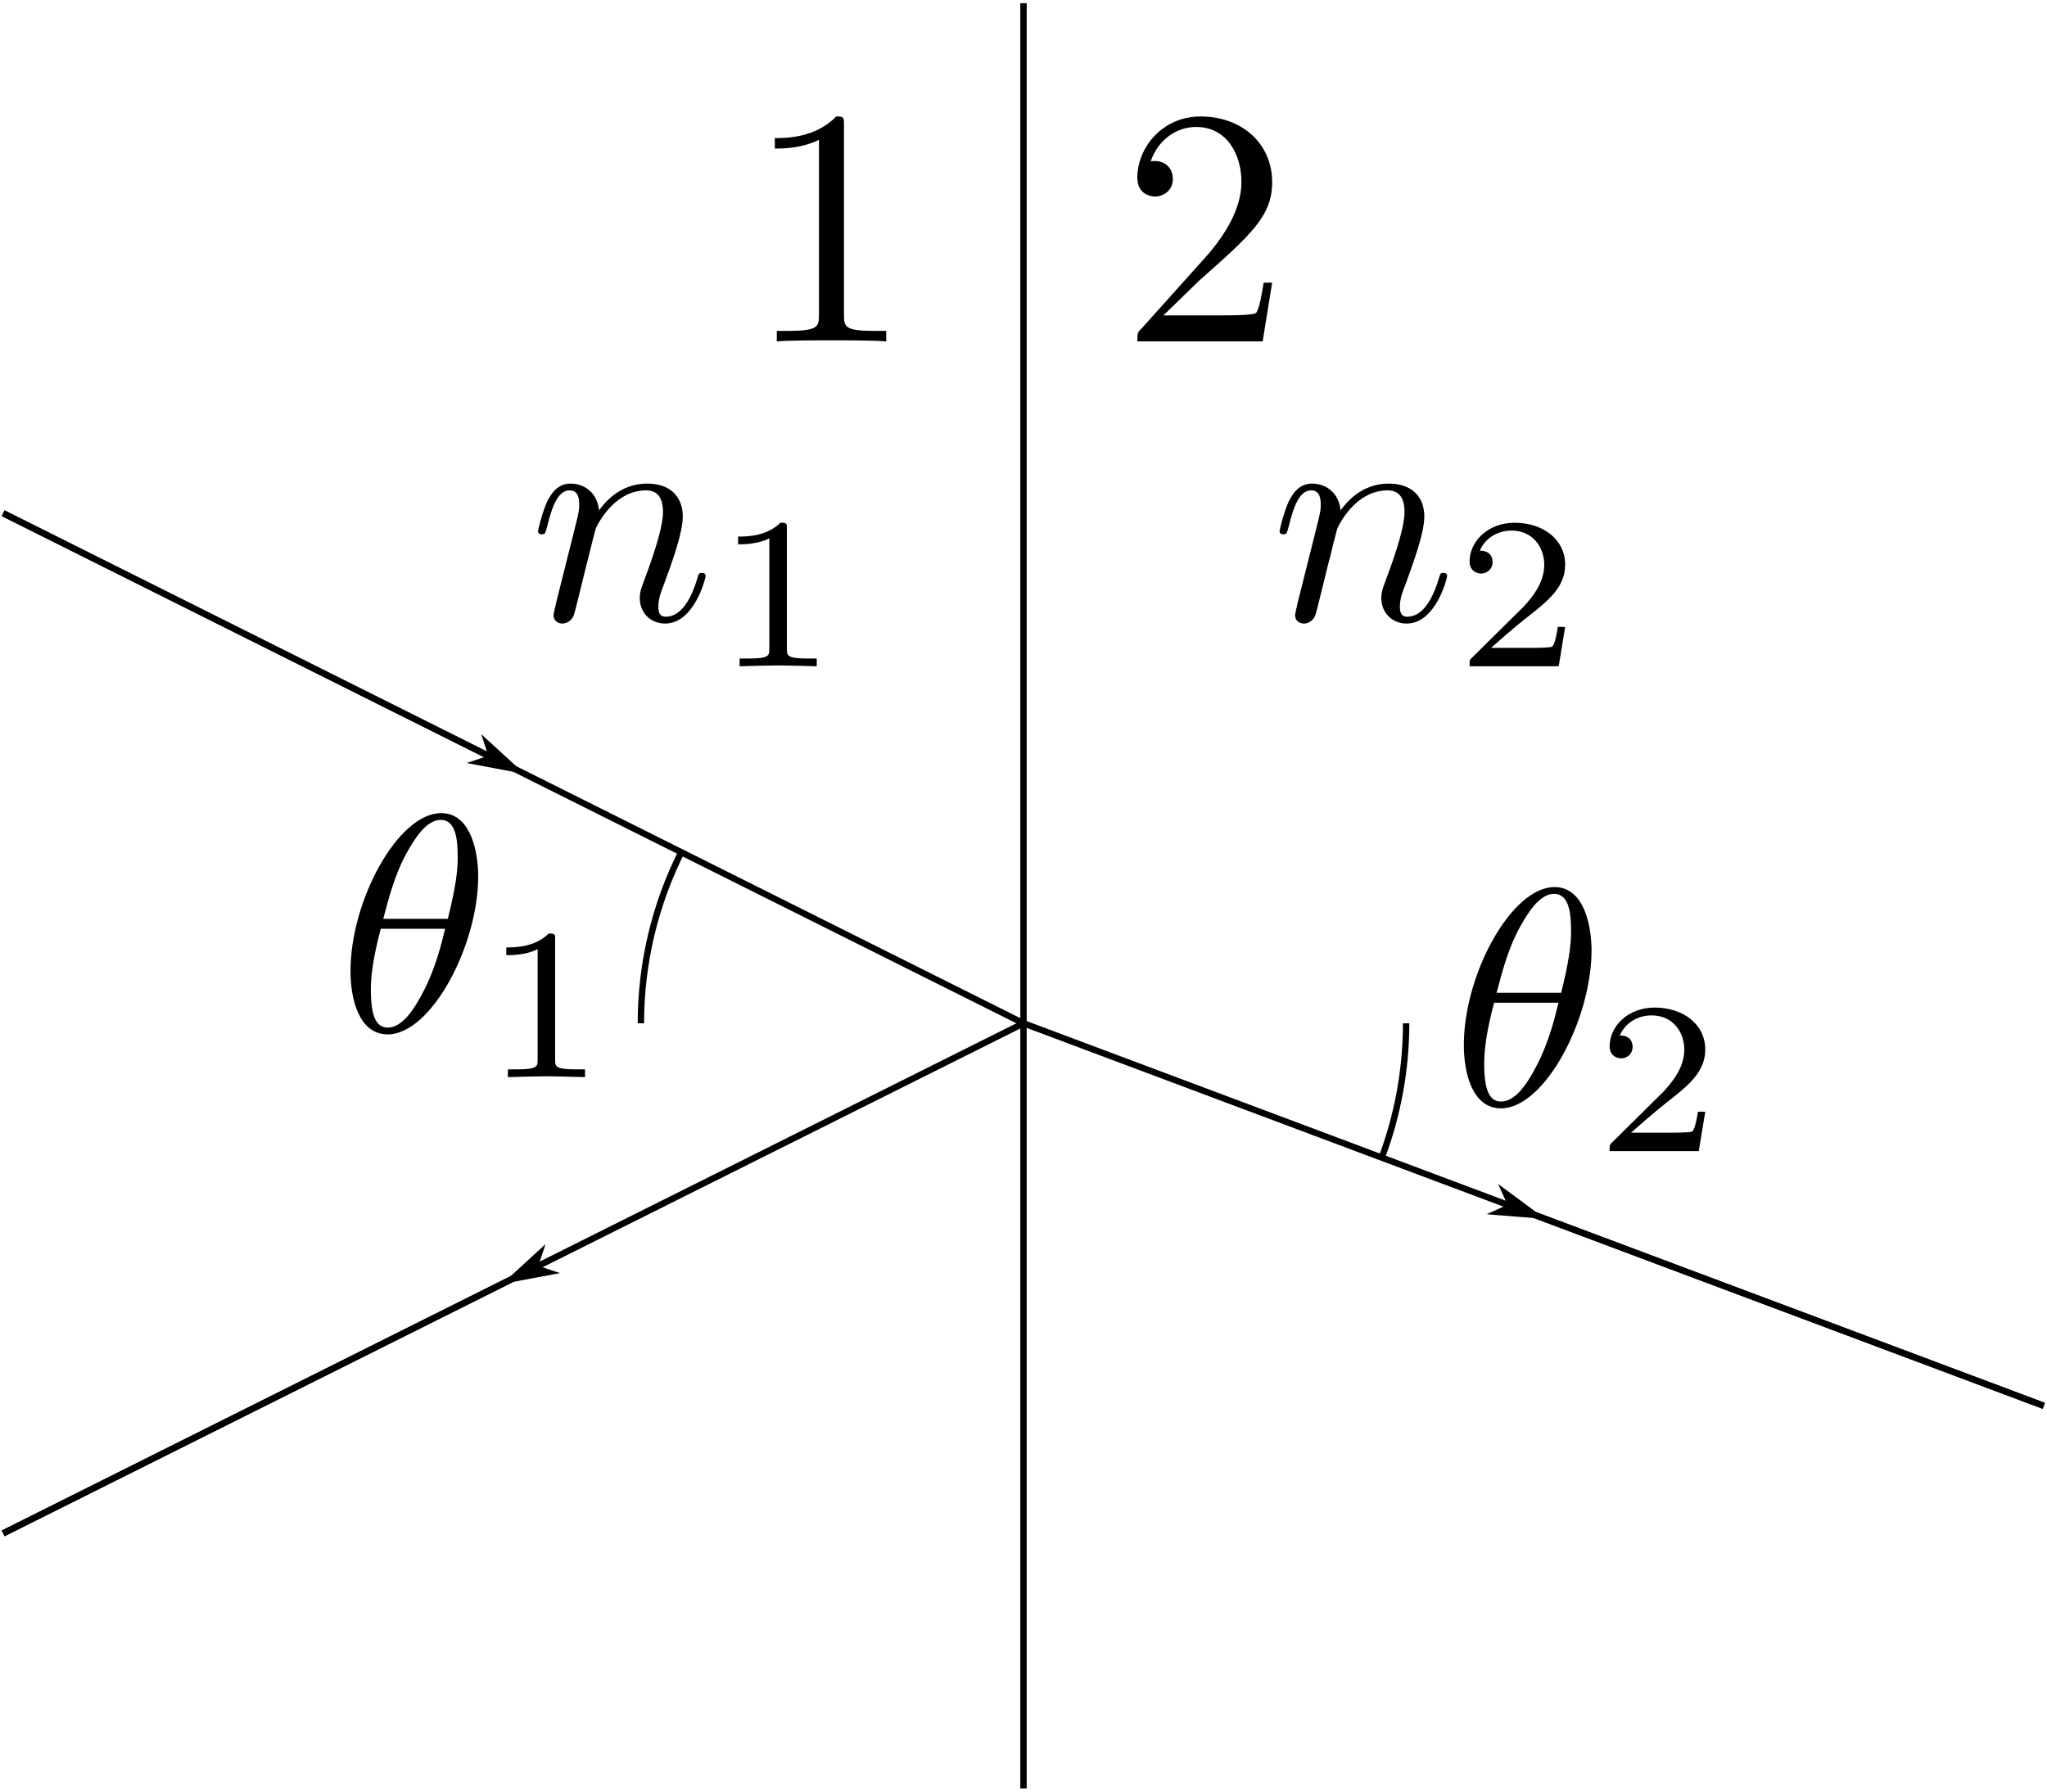
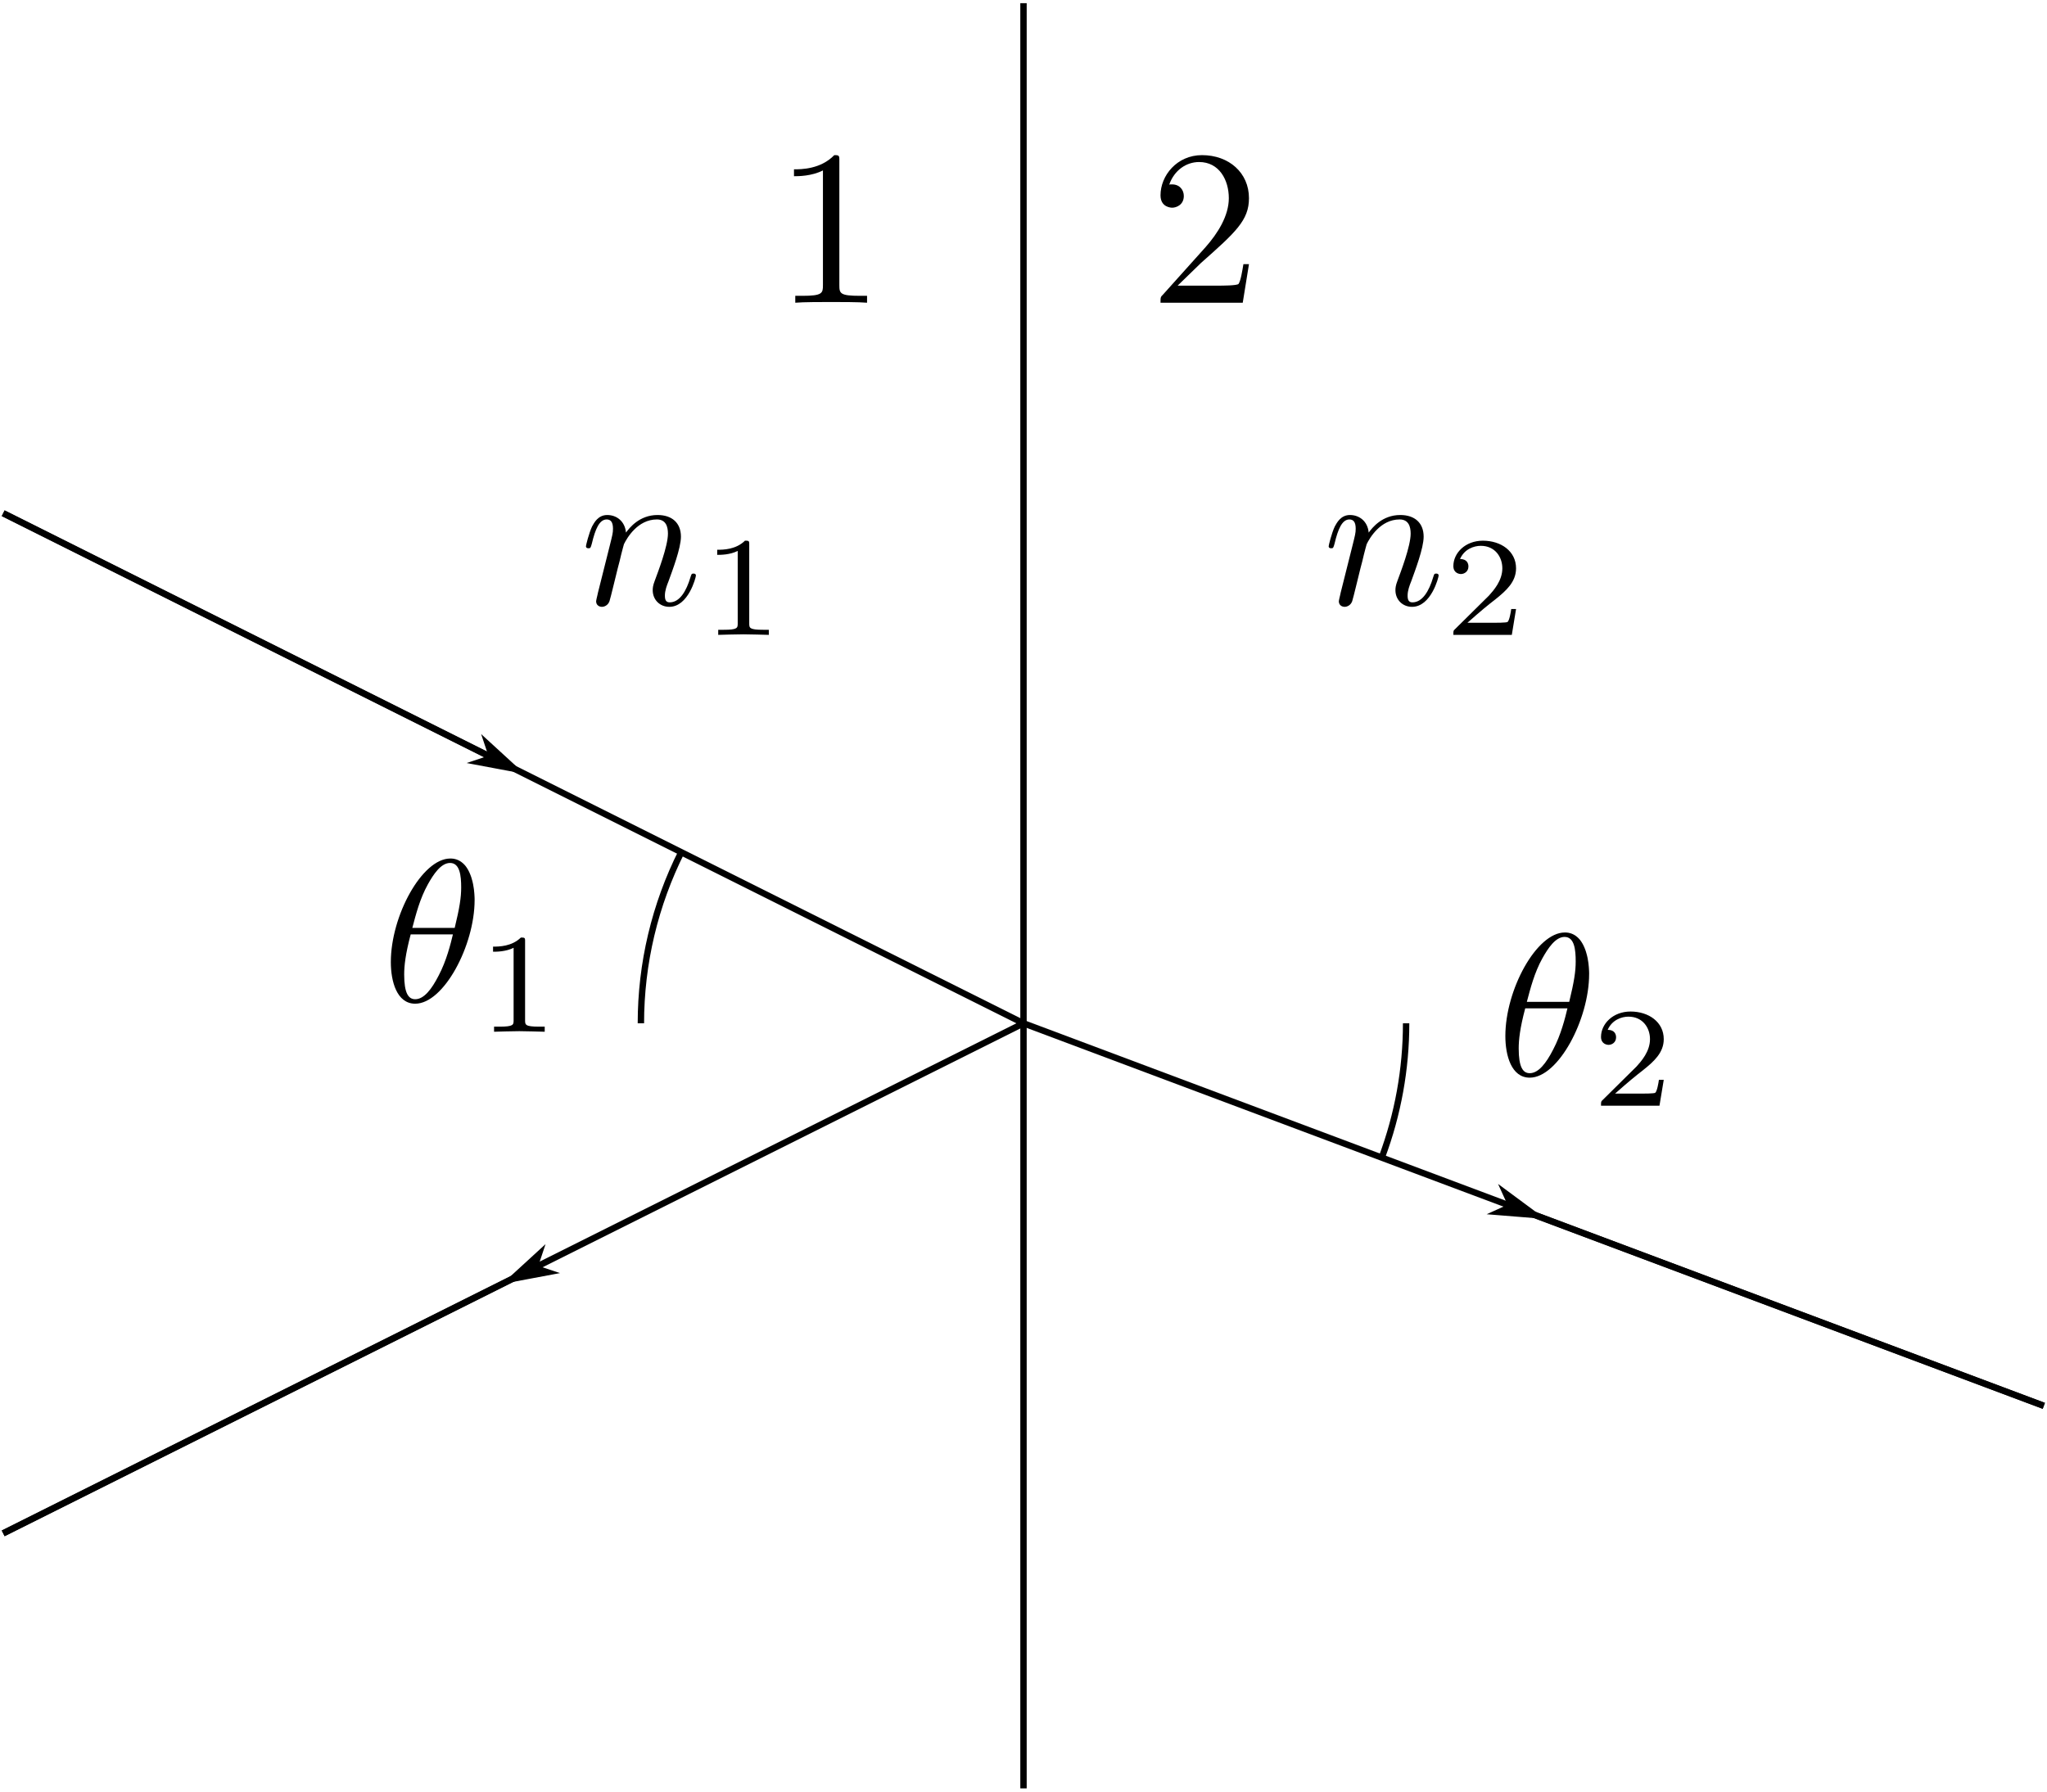
<svg xmlns="http://www.w3.org/2000/svg" width="321" height="281" id="svg2" version="1.1">
  <defs id="defs4">
    <marker orient="auto" refY="0" refX="0" id="Arrow1Mstart" style="overflow:visible">
      <path id="path3953" d="M 0,0 5,-5 -12.5,0 5,5 0,0 z" style="fill-rule:evenodd;stroke:#000000;stroke-width:1pt" transform="matrix(0.4,0,0,0.4,4,0)" />
    </marker>
    <marker orient="auto" refY="0" refX="0" id="Arrow1Mend" style="overflow:visible">
      <path id="path3956" d="M 0,0 5,-5 -12.5,0 5,5 0,0 z" style="fill-rule:evenodd;stroke:#000000;stroke-width:1pt" transform="matrix(-0.4,0,0,-0.4,-4,0)" />
    </marker>
    <marker orient="auto" refY="0" refX="0" id="Arrow1Lend" style="overflow:visible">
      <path id="path3950" d="M 0,0 5,-5 -12.5,0 5,5 0,0 z" style="fill-rule:evenodd;stroke:#000000;stroke-width:1pt" transform="matrix(-0.8,0,0,-0.8,-10,0)" />
    </marker>
  </defs>
  <g id="layer1" transform="translate(-159.5,-291.8622)">
    <path style="fill:none;stroke:#000000;stroke-width:1px;stroke-linecap:butt;stroke-linejoin:miter;stroke-opacity:1" d="m 320,292.362 0,280" id="path2987" />
-     <g id="g4964" transform="translate(-21.90456,-12.07555)">
+     <g id="g4964" transform="matrix(0.6561,0,0,0.6561,85.26937,104.7968)">
      <g id="content" transform="matrix(1.062992,0,0,-1.062992,-186.0236,789.2717)" xml:space="preserve" stroke-miterlimit="10.433" font-style="normal" font-variant="normal" font-weight="normal" font-stretch="normal" font-size-adjust="none" letter-spacing="normal" word-spacing="normal" style="font-style:normal;font-variant:normal;font-weight:normal;font-stretch:normal;letter-spacing:normal;word-spacing:normal;text-anchor:start;fill:none;stroke:#000000;stroke-linecap:butt;stroke-linejoin:miter;stroke-miterlimit:10.433;stroke-opacity:1;stroke-dasharray:none;stroke-dashoffset:0">
        <path d="m 470.16,438.09 0,0.05 0,0.06 0,0.05 0,0.05 0,0.05 0,0.05 0,0.04 0,0.05 0,0.04 0,0.04 -0.01,0.04 0,0.04 0,0.04 0,0.03 0,0.04 -0.01,0.03 -0.01,0.07 0,0.06 -0.02,0.05 -0.01,0.05 -0.02,0.05 -0.02,0.04 -0.02,0.04 -0.02,0.03 -0.03,0.03 -0.03,0.03 -0.04,0.03 -0.04,0.02 -0.04,0.02 -0.03,0.01 -0.02,0.01 -0.03,0 -0.02,0.01 -0.03,0.01 -0.03,0 -0.03,0.01 -0.03,0 -0.04,0.01 -0.03,0 -0.04,0 -0.03,0.01 -0.04,0 -0.04,0 -0.05,0 -0.04,0 -0.04,0 -0.05,0.01 -0.05,0 -0.05,0 -0.05,0 -0.05,0 c -3.09,-3.19 -7.47,-3.19 -9.06,-3.19 v -1.55 c 1,0 3.93,0 6.51,1.3 v -25.81 c 0,-1.8 -0.14,-2.39 -4.62,-2.39 h -1.6 v -1.55 c 1.75,0.16 6.08,0.16 8.07,0.16 2,0 6.32,0 8.07,-0.16 v 1.55 h -1.59 c -4.48,0 -4.64,0.54 -4.64,2.39 z" id="path4967" style="fill:#000000;stroke-width:0" />
      </g>
    </g>
-     <g id="g5007" transform="translate(37.02306,-12.07555)">
+     <g id="g5007" transform="matrix(0.6561,0,0,0.6561,144.1129,104.7968)">
      <g word-spacing="normal" letter-spacing="normal" font-size-adjust="none" font-stretch="normal" font-weight="normal" font-variant="normal" font-style="normal" stroke-miterlimit="10.433" xml:space="preserve" transform="matrix(1.062992,0,0,-1.062992,-186.0236,789.2717)" id="g5009" style="font-style:normal;font-variant:normal;font-weight:normal;font-stretch:normal;letter-spacing:normal;word-spacing:normal;text-anchor:start;fill:none;stroke:#000000;stroke-linecap:butt;stroke-linejoin:miter;stroke-miterlimit:10.433;stroke-opacity:1;stroke-dasharray:none;stroke-dashoffset:0">
        <path id="path5011" d="m 461.85,410.04 5.28,5.13 c 7.76,6.87 10.76,9.56 10.76,14.54 0,5.69 -4.48,9.68 -10.56,9.68 -5.64,0 -9.33,-4.6 -9.33,-9.03 0,-2.79 2.5,-2.79 2.64,-2.79 0.86,0 2.6,0.6 2.6,2.64 0,1.3 -0.89,2.6 -2.64,2.6 -0.39,0 -0.5,0 -0.64,-0.05 1.14,3.24 3.83,5.08 6.72,5.08 4.53,0 6.68,-4.05 6.68,-8.13 0,-3.98 -2.5,-7.92 -5.23,-11.01 l -9.56,-10.66 C 458,407.5 458,407.4 458,406.2 h 18.49 l 1.4,8.67 h -1.25 c -0.25,-1.5 -0.59,-3.69 -1.09,-4.44 -0.36,-0.39 -3.64,-0.39 -4.73,-0.39 z" style="fill:#000000;stroke-width:0" />
      </g>
    </g>
-     <g id="g3063" transform="matrix(3.031708,0,0,3.031708,-30.4673,145.4159)">
+     <g id="g3063" transform="matrix(1.989104,0,0,1.989104,71.39307,226.7907)">
      <g id="g3065" transform="matrix(0.3209316,0,0,-0.3209316,-56.16304,210.75)" xml:space="preserve" stroke-miterlimit="10.433" font-style="normal" font-variant="normal" font-weight="normal" font-stretch="normal" font-size-adjust="none" letter-spacing="normal" word-spacing="normal" style="font-style:normal;font-variant:normal;font-weight:normal;font-stretch:normal;letter-spacing:normal;word-spacing:normal;text-anchor:start;fill:none;stroke:#000000;stroke-linecap:butt;stroke-linejoin:miter;stroke-miterlimit:10.433;stroke-opacity:1;stroke-dasharray:none;stroke-dashoffset:0">
        <path d="m 459.91,409.14 -0.02,-0.07 -0.01,-0.08 -0.02,-0.07 -0.01,-0.08 -0.04,-0.16 -0.04,-0.16 -0.03,-0.16 -0.04,-0.16 -0.04,-0.16 -0.04,-0.16 -0.01,-0.08 -0.02,-0.07 -0.02,-0.07 -0.01,-0.07 -0.02,-0.07 -0.01,-0.07 -0.01,-0.06 -0.01,-0.06 -0.01,-0.06 -0.01,-0.05 -0.01,-0.05 -0.01,-0.04 -0.01,-0.04 0,-0.04 0,-0.03 0,-0.02 c 0,-0.89 0.7,-1.35 1.43,-1.35 0.61,0 1.5,0.39 1.85,1.39 0.06,0.11 0.65,2.44 0.95,3.69 l 1.1,4.48 c 0.29,1.1 0.59,2.19 0.84,3.35 0.2,0.84 0.61,2.28 0.66,2.48 0.75,1.55 3.39,6.08 8.1,6.08 2.25,0 2.71,-1.84 2.71,-3.48 0,-3.1 -2.46,-9.47 -3.25,-11.61 -0.44,-1.14 -0.49,-1.75 -0.49,-2.3 0,-2.33 1.74,-4.08 4.08,-4.08 4.69,0 6.53,7.27 6.53,7.67 0,0.5 -0.45,0.5 -0.61,0.5 -0.48,0 -0.48,-0.15 -0.73,-0.9 -1,-3.38 -2.64,-6.17 -5.09,-6.17 -0.85,0 -1.19,0.5 -1.19,1.64 0,1.25 0.45,2.45 0.89,3.54 0.95,2.64 3.05,8.11 3.05,10.96 0,3.34 -2.15,5.32 -5.74,5.32 -4.48,0 -6.92,-3.18 -7.76,-4.32 -0.25,2.79 -2.3,4.32 -4.6,4.32 -2.28,0 -3.23,-1.93 -3.73,-2.82 -0.8,-1.71 -1.5,-4.64 -1.5,-4.85 0,-0.5 0.5,-0.5 0.61,-0.5 0.5,0 0.54,0.07 0.84,1.16 0.84,3.53 1.84,5.92 3.64,5.92 0.99,0 1.55,-0.64 1.55,-2.28 0,-1.05 -0.16,-1.61 -0.8,-4.19 z" id="path3067" style="fill:#000000;stroke-width:0" />
        <path d="m 497.07,420.92 0,0.04 0,0.04 0,0.05 0,0.04 0,0.03 0,0.04 0,0.04 0,0.03 -0.01,0.04 0,0.03 0,0.03 0,0.03 0,0.03 -0.01,0.03 0,0.03 -0.01,0.02 0,0.03 0,0.02 -0.01,0.03 0,0.02 -0.02,0.04 -0.01,0.04 -0.02,0.03 -0.02,0.03 -0.02,0.03 -0.02,0.03 -0.03,0.02 -0.03,0.02 -0.04,0.02 -0.03,0.01 -0.04,0.01 -0.05,0.02 -0.02,0 -0.03,0 -0.02,0.01 -0.03,0 -0.03,0.01 -0.02,0 -0.03,0 -0.03,0 -0.04,0 -0.03,0.01 -0.03,0 -0.04,0 -0.04,0 -0.03,0 -0.04,0 -0.04,0 -0.04,0 -0.05,0 -0.04,0 -0.05,0 c -2.23,-2.2 -5.39,-2.23 -6.82,-2.23 v -1.25 c 0.84,0 3.14,0 5.04,0.97 v -17.77 c 0,-1.16 0,-1.61 -3.48,-1.61 h -1.31 v -1.25 c 0.62,0.03 4.9,0.14 6.2,0.14 1.08,0 5.47,-0.11 6.23,-0.14 v 1.25 h -1.33 c -3.48,0 -3.48,0.45 -3.48,1.61 z" id="path3069" style="fill:#000000;stroke-width:0" />
      </g>
    </g>
-     <g id="g3163" transform="matrix(3.031708,0,0,3.031708,85.81582,145.4159)">
+     <g id="g3163" transform="matrix(1.989104,0,0,1.989104,187.8619,226.7907)">
      <g word-spacing="normal" letter-spacing="normal" font-size-adjust="none" font-stretch="normal" font-weight="normal" font-variant="normal" font-style="normal" stroke-miterlimit="10.433" xml:space="preserve" transform="matrix(0.3209316,0,0,-0.3209316,-56.16304,210.75)" id="g3165" style="font-style:normal;font-variant:normal;font-weight:normal;font-stretch:normal;letter-spacing:normal;word-spacing:normal;text-anchor:start;fill:none;stroke:#000000;stroke-linecap:butt;stroke-linejoin:miter;stroke-miterlimit:10.433;stroke-opacity:1;stroke-dasharray:none;stroke-dashoffset:0">
        <path id="path3167" d="m 459.91,409.14 -0.02,-0.07 -0.01,-0.08 -0.02,-0.07 -0.01,-0.08 -0.04,-0.16 -0.04,-0.16 -0.03,-0.16 -0.04,-0.16 -0.04,-0.16 -0.04,-0.16 -0.01,-0.08 -0.02,-0.07 -0.02,-0.07 -0.01,-0.07 -0.02,-0.07 -0.01,-0.07 -0.01,-0.06 -0.01,-0.06 -0.01,-0.06 -0.01,-0.05 -0.01,-0.05 -0.01,-0.04 -0.01,-0.04 0,-0.04 0,-0.03 0,-0.02 c 0,-0.89 0.7,-1.35 1.43,-1.35 0.61,0 1.5,0.39 1.85,1.39 0.06,0.11 0.65,2.44 0.95,3.69 l 1.1,4.48 c 0.29,1.1 0.59,2.19 0.84,3.35 0.2,0.84 0.61,2.28 0.66,2.48 0.75,1.55 3.39,6.08 8.1,6.08 2.25,0 2.71,-1.84 2.71,-3.48 0,-3.1 -2.46,-9.47 -3.25,-11.61 -0.44,-1.14 -0.49,-1.75 -0.49,-2.3 0,-2.33 1.74,-4.08 4.08,-4.08 4.69,0 6.53,7.27 6.53,7.67 0,0.5 -0.45,0.5 -0.61,0.5 -0.48,0 -0.48,-0.15 -0.73,-0.9 -1,-3.38 -2.64,-6.17 -5.09,-6.17 -0.85,0 -1.19,0.5 -1.19,1.64 0,1.25 0.45,2.45 0.89,3.54 0.95,2.64 3.05,8.11 3.05,10.96 0,3.34 -2.15,5.32 -5.74,5.32 -4.48,0 -6.92,-3.18 -7.76,-4.32 -0.25,2.79 -2.3,4.32 -4.6,4.32 -2.28,0 -3.23,-1.93 -3.73,-2.82 -0.8,-1.71 -1.5,-4.64 -1.5,-4.85 0,-0.5 0.5,-0.5 0.61,-0.5 0.5,0 0.54,0.07 0.84,1.16 0.84,3.53 1.84,5.92 3.64,5.92 0.99,0 1.55,-0.64 1.55,-2.28 0,-1.05 -0.16,-1.61 -0.8,-4.19 z" style="fill:#000000;stroke-width:0" />
        <path id="path3169" d="m 502.99,405.11 h -1.19 c -0.09,-0.77 -0.45,-2.83 -0.9,-3.18 -0.27,-0.2 -2.95,-0.2 -3.44,-0.2 h -6.42 c 3.66,3.23 4.87,4.2 6.97,5.84 2.58,2.07 4.98,4.22 4.98,7.54 0,4.21 -3.69,6.79 -8.15,6.79 -4.32,0 -7.25,-3.03 -7.25,-6.23 0,-1.78 1.5,-1.96 1.86,-1.96 0.82,0 1.84,0.6 1.84,1.85 0,0.62 -0.25,1.84 -2.06,1.84 1.07,2.47 3.45,3.24 5.09,3.24 3.48,0 5.3,-2.71 5.3,-5.53 0,-3.04 -2.16,-5.44 -3.28,-6.69 l -8.39,-8.3 c -0.36,-0.31 -0.36,-0.39 -0.36,-1.36 h 14.36 z" style="fill:#000000;stroke-width:0" />
      </g>
    </g>
-     <g id="g3271" transform="matrix(3.031708,0,0,3.031708,-60.50711,209.8561)">
+     <g id="g3271" transform="matrix(1.989104,0,0,1.989104,40.37957,289.0376)">
      <g id="g3273" transform="matrix(0.3209316,0,0,-0.3209316,-56.16304,210.75)" xml:space="preserve" stroke-miterlimit="10.433" font-style="normal" font-variant="normal" font-weight="normal" font-stretch="normal" font-size-adjust="none" letter-spacing="normal" word-spacing="normal" style="font-style:normal;font-variant:normal;font-weight:normal;font-stretch:normal;letter-spacing:normal;word-spacing:normal;text-anchor:start;fill:none;stroke:#000000;stroke-linecap:butt;stroke-linejoin:miter;stroke-miterlimit:10.433;stroke-opacity:1;stroke-dasharray:none;stroke-dashoffset:0">
        <path d="m 478.19,431.11 0,0.31 -0.01,0.34 -0.02,0.36 -0.02,0.37 -0.03,0.39 -0.04,0.39 -0.04,0.41 -0.06,0.41 -0.07,0.42 -0.07,0.43 -0.09,0.42 -0.1,0.43 -0.12,0.42 -0.12,0.42 -0.14,0.41 -0.16,0.41 -0.17,0.4 -0.18,0.38 -0.2,0.37 -0.22,0.36 -0.23,0.34 -0.25,0.32 -0.28,0.3 -0.29,0.27 -0.31,0.25 -0.16,0.12 -0.17,0.1 -0.17,0.1 -0.18,0.1 -0.18,0.08 -0.19,0.08 -0.19,0.07 -0.2,0.06 -0.21,0.05 -0.21,0.05 -0.22,0.03 -0.22,0.02 -0.23,0.02 -0.23,0 -0.05,-1.09 c 2.44,0 2.73,-3.19 2.73,-6.03 0,-2.44 -0.39,-4.99 -1.59,-9.92 h -10.41 c 0.85,3.2 1.85,7.18 3.83,10.72 1.36,2.43 3.19,5.23 5.44,5.23 l 0.05,1.09 c -6.92,0 -14.6,-14.04 -14.6,-25.45 0,-4.69 1.44,-10.22 5.99,-10.22 v 1.1 c -1.66,0 -2.71,1.45 -2.71,6.07 0,2.1 0.3,4.99 1.6,9.86 h 10.37 c -0.54,-2.28 -1.59,-6.51 -3.5,-10.11 -1.73,-3.39 -3.62,-5.82 -5.76,-5.82 v -1.1 c 7.01,0 14.59,14.3 14.59,25.46 z" id="path3275" style="fill:#000000;stroke-width:0" />
        <path d="m 490.59,420.92 0,0.04 0,0.04 0,0.05 0,0.04 0,0.03 0,0.04 0,0.04 0,0.03 0,0.04 0,0.03 -0.01,0.03 0,0.03 0,0.03 0,0.03 -0.01,0.03 0,0.02 -0.01,0.03 0,0.02 -0.01,0.03 0,0.02 -0.01,0.04 -0.02,0.04 -0.01,0.03 -0.02,0.03 -0.03,0.03 -0.02,0.03 -0.03,0.02 -0.03,0.02 -0.03,0.02 -0.04,0.01 -0.04,0.01 -0.04,0.02 -0.03,0 -0.02,0 -0.03,0.01 -0.02,0 -0.03,0.01 -0.03,0 -0.03,0 -0.03,0 -0.03,0 -0.04,0.01 -0.03,0 -0.04,0 -0.03,0 -0.04,0 -0.04,0 -0.04,0 -0.04,0 -0.04,0 -0.05,0 -0.04,0 c -2.24,-2.2 -5.39,-2.23 -6.83,-2.23 v -1.25 c 0.84,0 3.14,0 5.05,0.97 v -17.77 c 0,-1.16 0,-1.61 -3.49,-1.61 h -1.31 v -1.25 c 0.62,0.03 4.91,0.14 6.2,0.14 1.08,0 5.47,-0.11 6.24,-0.14 v 1.25 h -1.33 c -3.49,0 -3.49,0.45 -3.49,1.61 z" id="path3277" style="fill:#000000;stroke-width:0" />
      </g>
    </g>
-     <g id="g3387" transform="matrix(3.031708,0,0,3.031708,114.0808,221.4568)">
+     <g id="g3387" transform="matrix(1.989104,0,0,1.989104,215.1531,300.6383)">
      <g word-spacing="normal" letter-spacing="normal" font-size-adjust="none" font-stretch="normal" font-weight="normal" font-variant="normal" font-style="normal" stroke-miterlimit="10.433" xml:space="preserve" transform="matrix(0.3209316,0,0,-0.3209316,-56.16304,210.75)" id="g3389" style="font-style:normal;font-variant:normal;font-weight:normal;font-stretch:normal;letter-spacing:normal;word-spacing:normal;text-anchor:start;fill:none;stroke:#000000;stroke-linecap:butt;stroke-linejoin:miter;stroke-miterlimit:10.433;stroke-opacity:1;stroke-dasharray:none;stroke-dashoffset:0">
        <path id="path3391" d="m 478.19,431.11 0,0.31 -0.01,0.34 -0.02,0.36 -0.02,0.37 -0.03,0.39 -0.04,0.39 -0.04,0.41 -0.06,0.41 -0.07,0.42 -0.07,0.43 -0.09,0.42 -0.1,0.43 -0.12,0.42 -0.12,0.42 -0.14,0.41 -0.16,0.41 -0.17,0.4 -0.18,0.38 -0.2,0.37 -0.22,0.36 -0.23,0.34 -0.25,0.32 -0.28,0.3 -0.29,0.27 -0.31,0.25 -0.16,0.12 -0.17,0.1 -0.17,0.1 -0.18,0.1 -0.18,0.08 -0.19,0.08 -0.19,0.07 -0.2,0.06 -0.21,0.05 -0.21,0.05 -0.22,0.03 -0.22,0.02 -0.23,0.02 -0.23,0 -0.05,-1.09 c 2.44,0 2.73,-3.19 2.73,-6.03 0,-2.44 -0.39,-4.99 -1.59,-9.92 h -10.41 c 0.85,3.2 1.85,7.18 3.83,10.72 1.36,2.43 3.19,5.23 5.44,5.23 l 0.05,1.09 c -6.92,0 -14.6,-14.04 -14.6,-25.45 0,-4.69 1.44,-10.22 5.99,-10.22 v 1.1 c -1.66,0 -2.71,1.45 -2.71,6.07 0,2.1 0.3,4.99 1.6,9.86 h 10.37 c -0.54,-2.28 -1.59,-6.51 -3.5,-10.11 -1.73,-3.39 -3.62,-5.82 -5.76,-5.82 v -1.1 c 7.01,0 14.59,14.3 14.59,25.46 z" style="fill:#000000;stroke-width:0" />
        <path id="path3393" d="m 496.52,405.11 h -1.19 c -0.1,-0.77 -0.45,-2.83 -0.91,-3.18 -0.26,-0.2 -2.95,-0.2 -3.44,-0.2 h -6.42 c 3.66,3.23 4.88,4.2 6.97,5.84 2.58,2.07 4.99,4.22 4.99,7.54 0,4.21 -3.69,6.79 -8.16,6.79 -4.31,0 -7.25,-3.03 -7.25,-6.23 0,-1.78 1.5,-1.96 1.86,-1.96 0.83,0 1.84,0.6 1.84,1.85 0,0.62 -0.25,1.84 -2.06,1.84 1.08,2.47 3.45,3.24 5.09,3.24 3.49,0 5.3,-2.71 5.3,-5.53 0,-3.04 -2.16,-5.44 -3.28,-6.69 l -8.39,-8.3 c -0.36,-0.31 -0.36,-0.39 -0.36,-1.36 h 14.36 z" style="fill:#000000;stroke-width:0" />
      </g>
    </g>
    <path style="fill:none;stroke:#000000;stroke-width:1px;stroke-linecap:butt;stroke-linejoin:miter;stroke-opacity:1;marker-mid:none" d="m 113.445,160.5 -160,-80" id="path3452" transform="translate(206.5554,291.8622)" />
    <path id="path3454" d="m 320,452.362 -160,80" style="fill:none;stroke:#000000;stroke-width:1px;stroke-linecap:butt;stroke-linejoin:miter;stroke-opacity:1" />
    <path id="path3456" d="m 480,512.362 -160,-60" style="fill:none;stroke:#000000;stroke-width:1px;stroke-linecap:butt;stroke-linejoin:miter;stroke-opacity:1" />
    <path style="fill:none;stroke:#000000;stroke-opacity:1" id="path3458" d="m 43.445,170.5 c 0,-9.365 2.192,-18.599 6.401,-26.965" transform="translate(216.5554,281.8622)" />
    <path transform="translate(216.5554,281.8622)" d="m 163.445,170.5 c 0,7.182 -1.289,14.306 -3.807,21.032" id="path4246" style="fill:none;stroke:#000000;stroke-opacity:1" />
    <path style="fill:none;stroke:#000000;stroke-width:1px;stroke-linecap:butt;stroke-linejoin:miter;stroke-opacity:1;marker-end:url(#Arrow1Mend)" d="m -46.555,80.5 80,40" id="path4992" transform="translate(206.5554,291.8622)" />
    <path style="fill:none;stroke:#000000;stroke-width:1px;stroke-linecap:butt;stroke-linejoin:miter;stroke-opacity:1;marker-end:url(#Arrow1Mstart)" d="m -46.555,240.5 80,-40" id="path5180" transform="translate(206.5554,291.8622)" />
    <path style="fill:none;stroke:#000000;stroke-width:1px;stroke-linecap:butt;stroke-linejoin:miter;stroke-opacity:1;marker-end:url(#Arrow1Mstart)" d="m 273.445,220.5 -80,-30" id="path5368" transform="translate(206.5554,291.8622)" />
  </g>
</svg>
